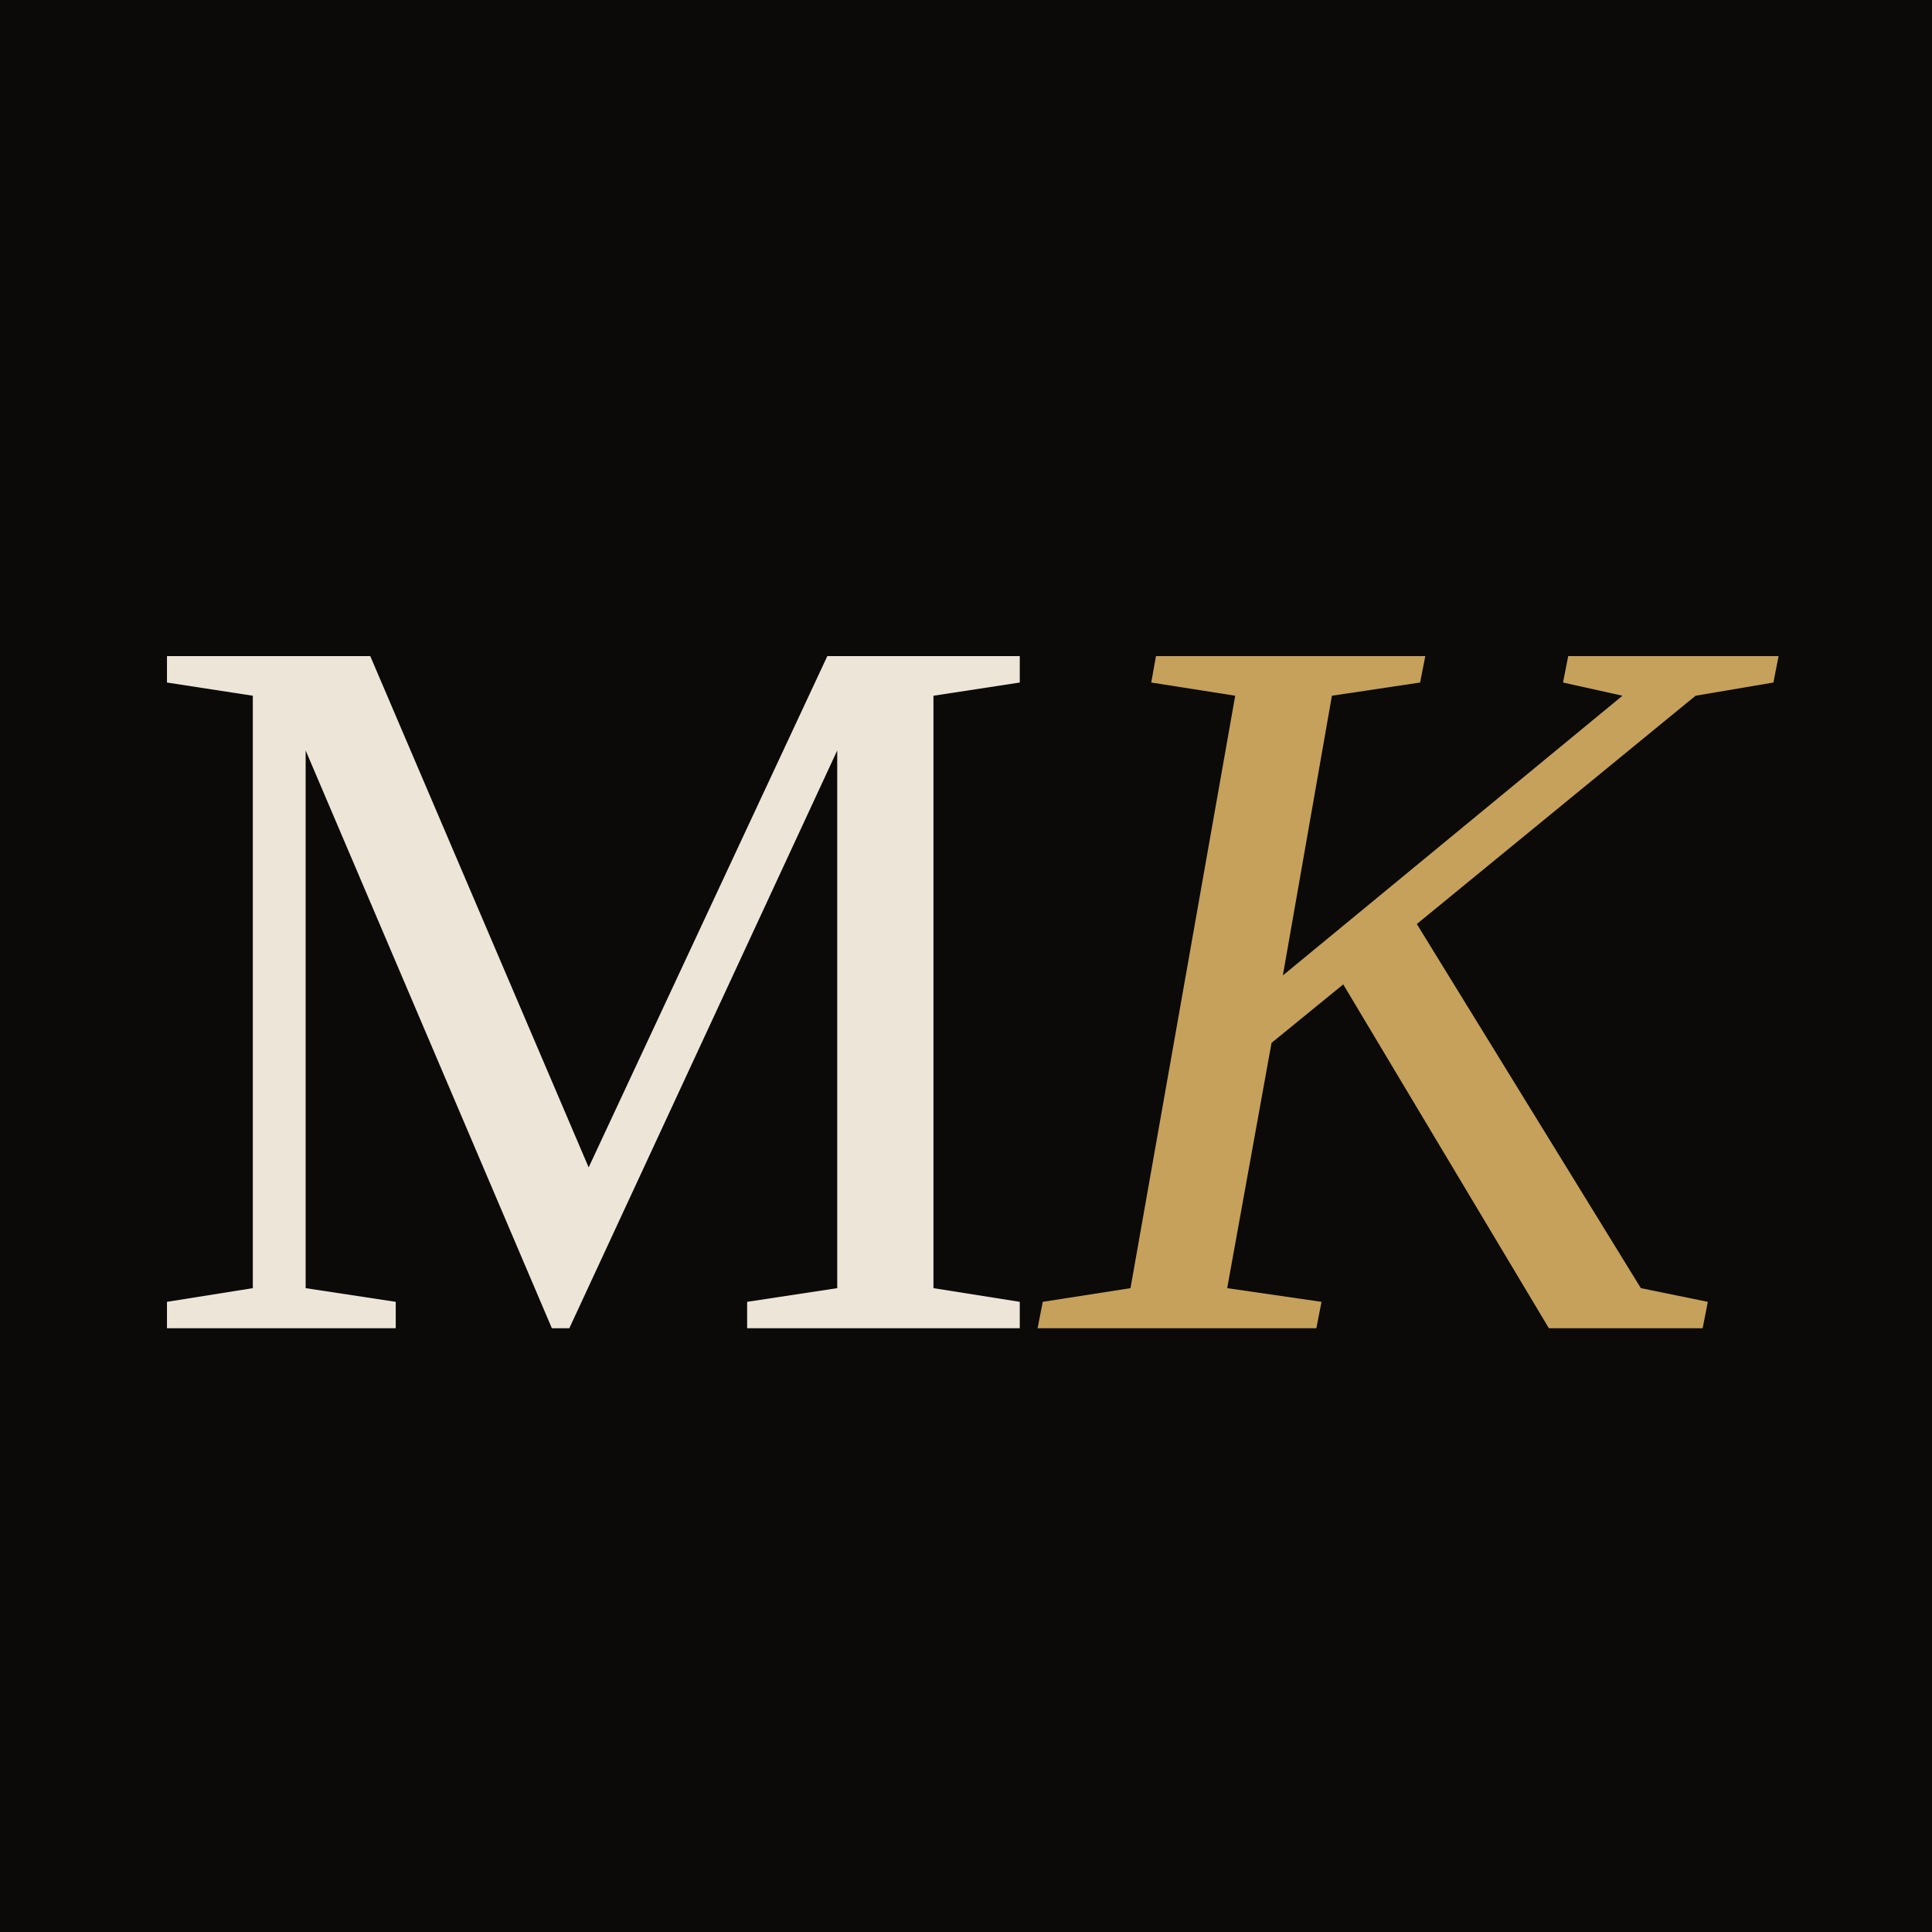
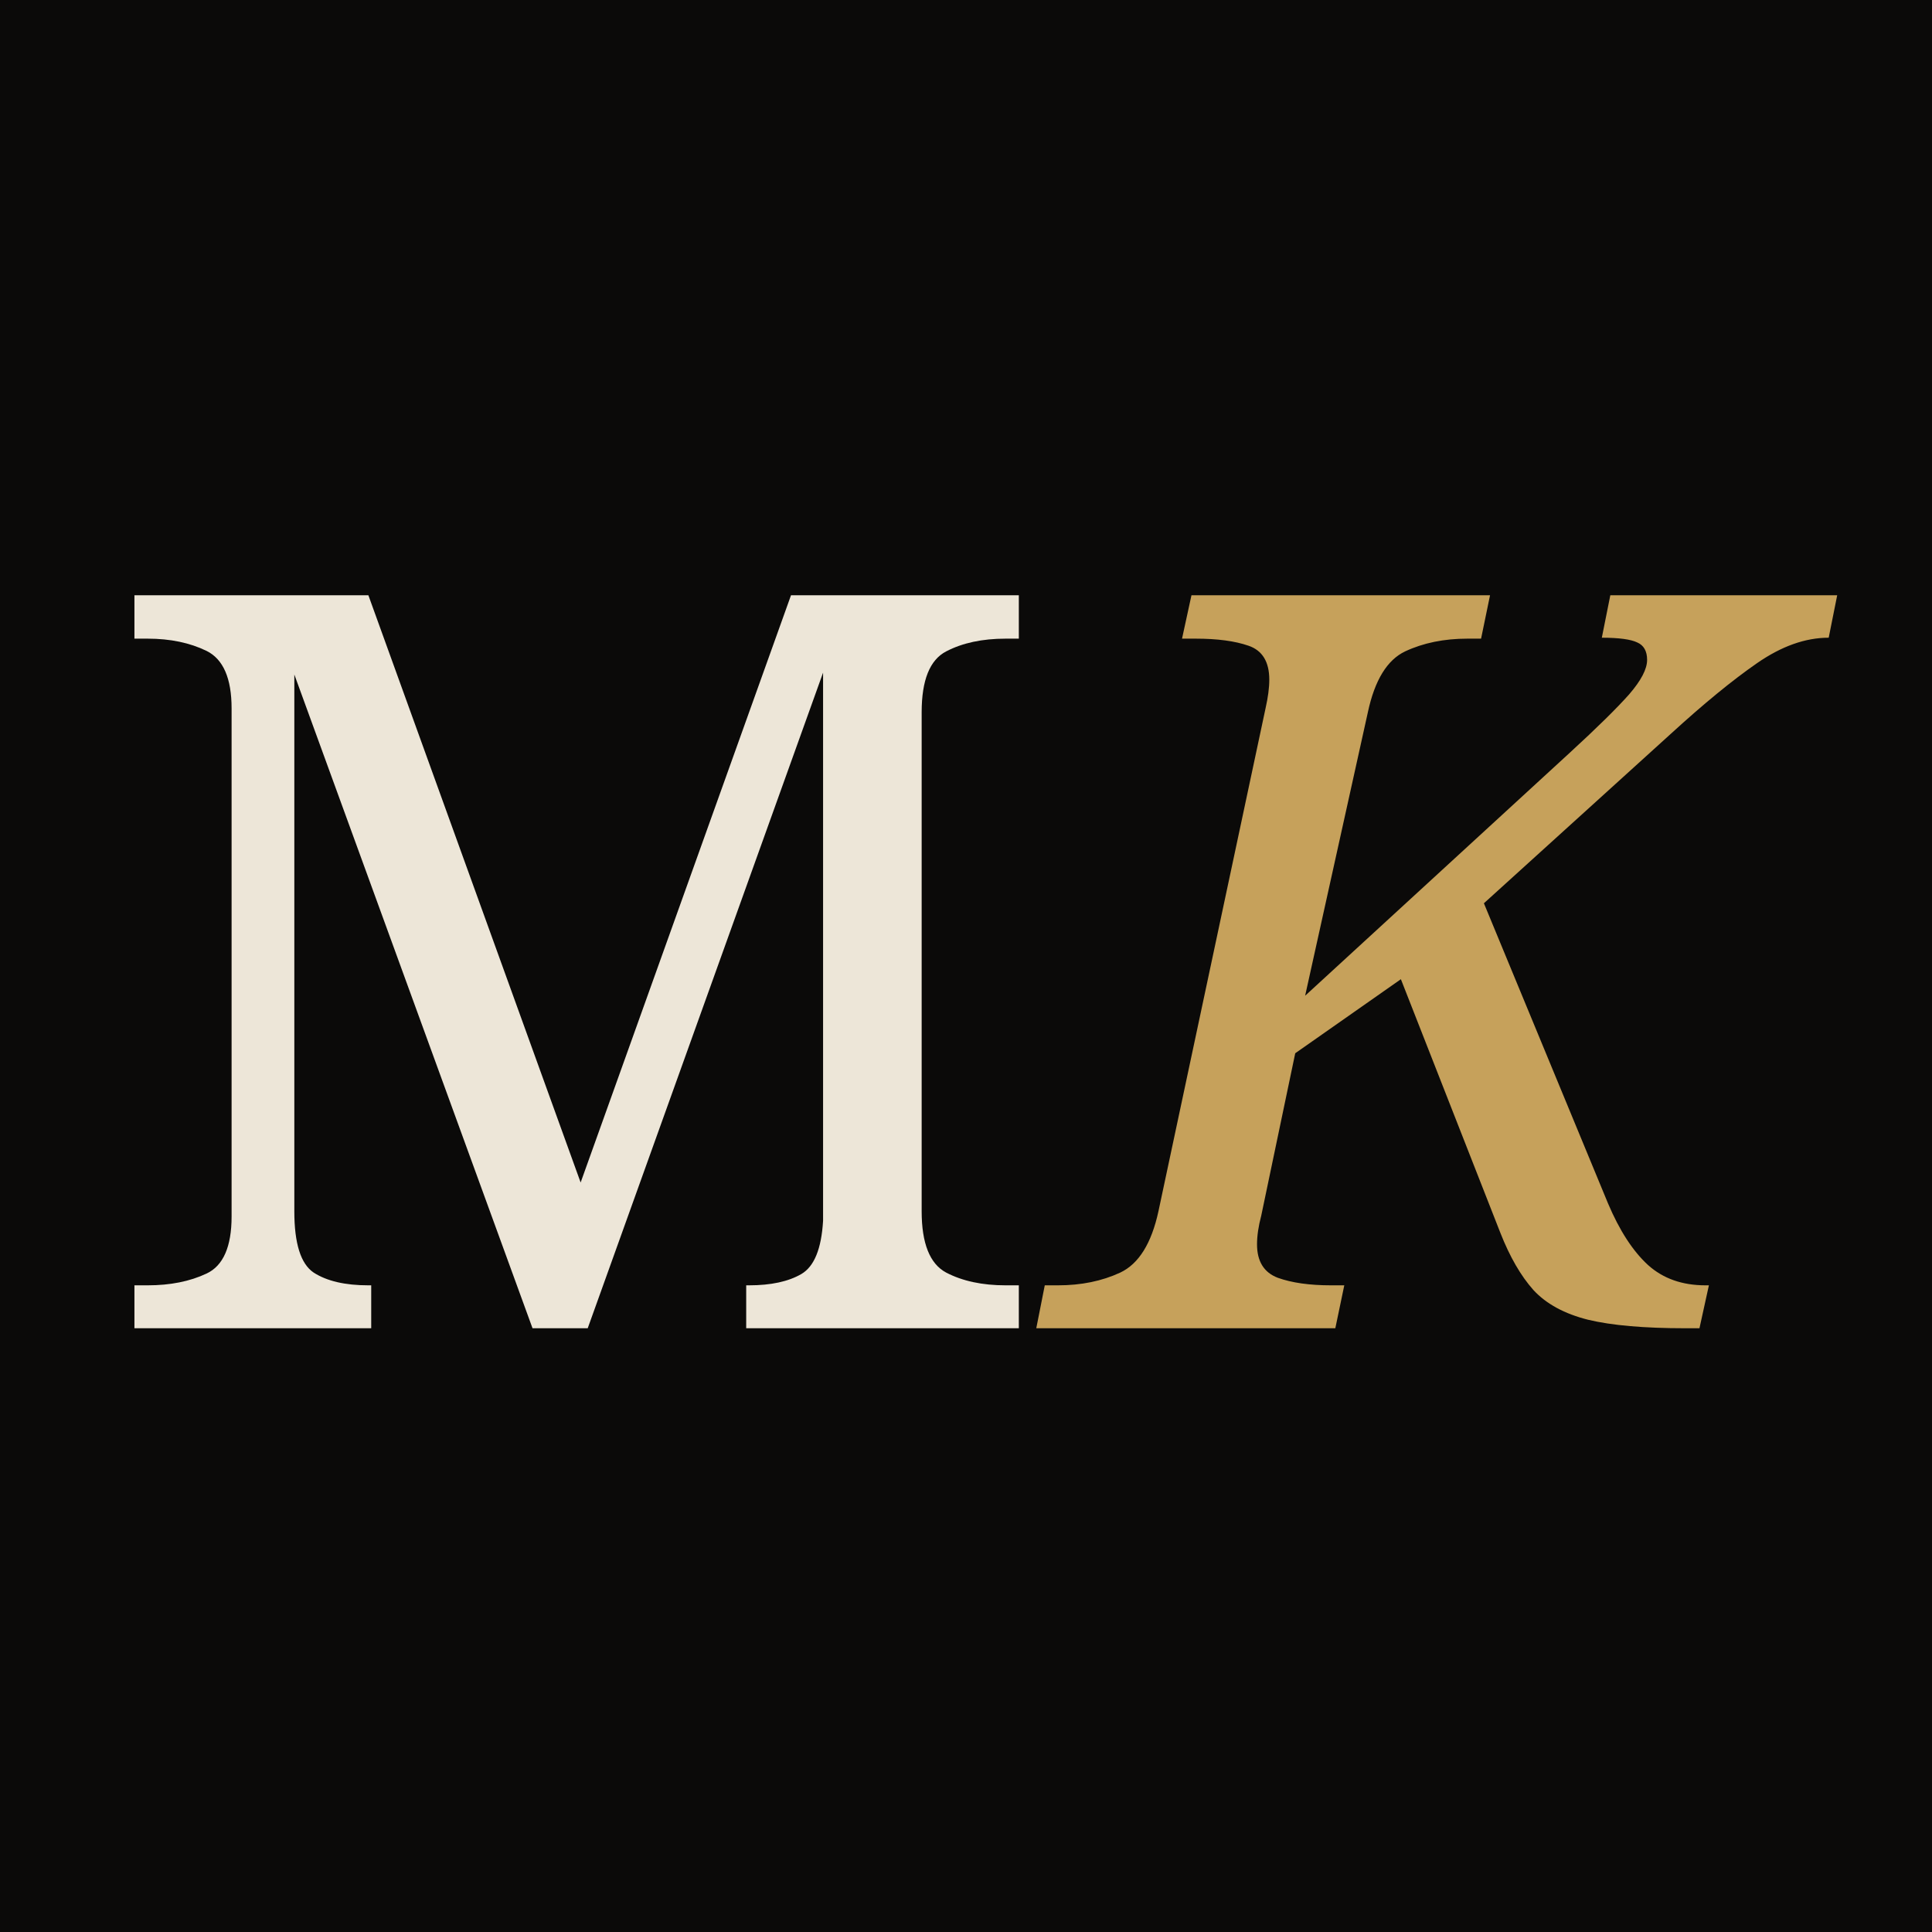
<svg xmlns="http://www.w3.org/2000/svg" viewBox="0 0 64 64">
  <rect width="64" height="64" fill="#0B0A09" />
-   <text x="31" y="44" text-anchor="middle" font-family="Bodoni 72, Didot, Georgia, serif" font-size="34" letter-spacing="-2" fill="#EDE6D8">M<tspan fill="#C6A15B" font-style="italic">K</tspan>
+   <text x="31" y="44" text-anchor="middle" font-family="Instrument Serif, Georgia, serif" font-size="34" letter-spacing="-2" fill="#EDE6D8">M<tspan fill="#C6A15B" font-style="italic">K</tspan>
  </text>
</svg>
